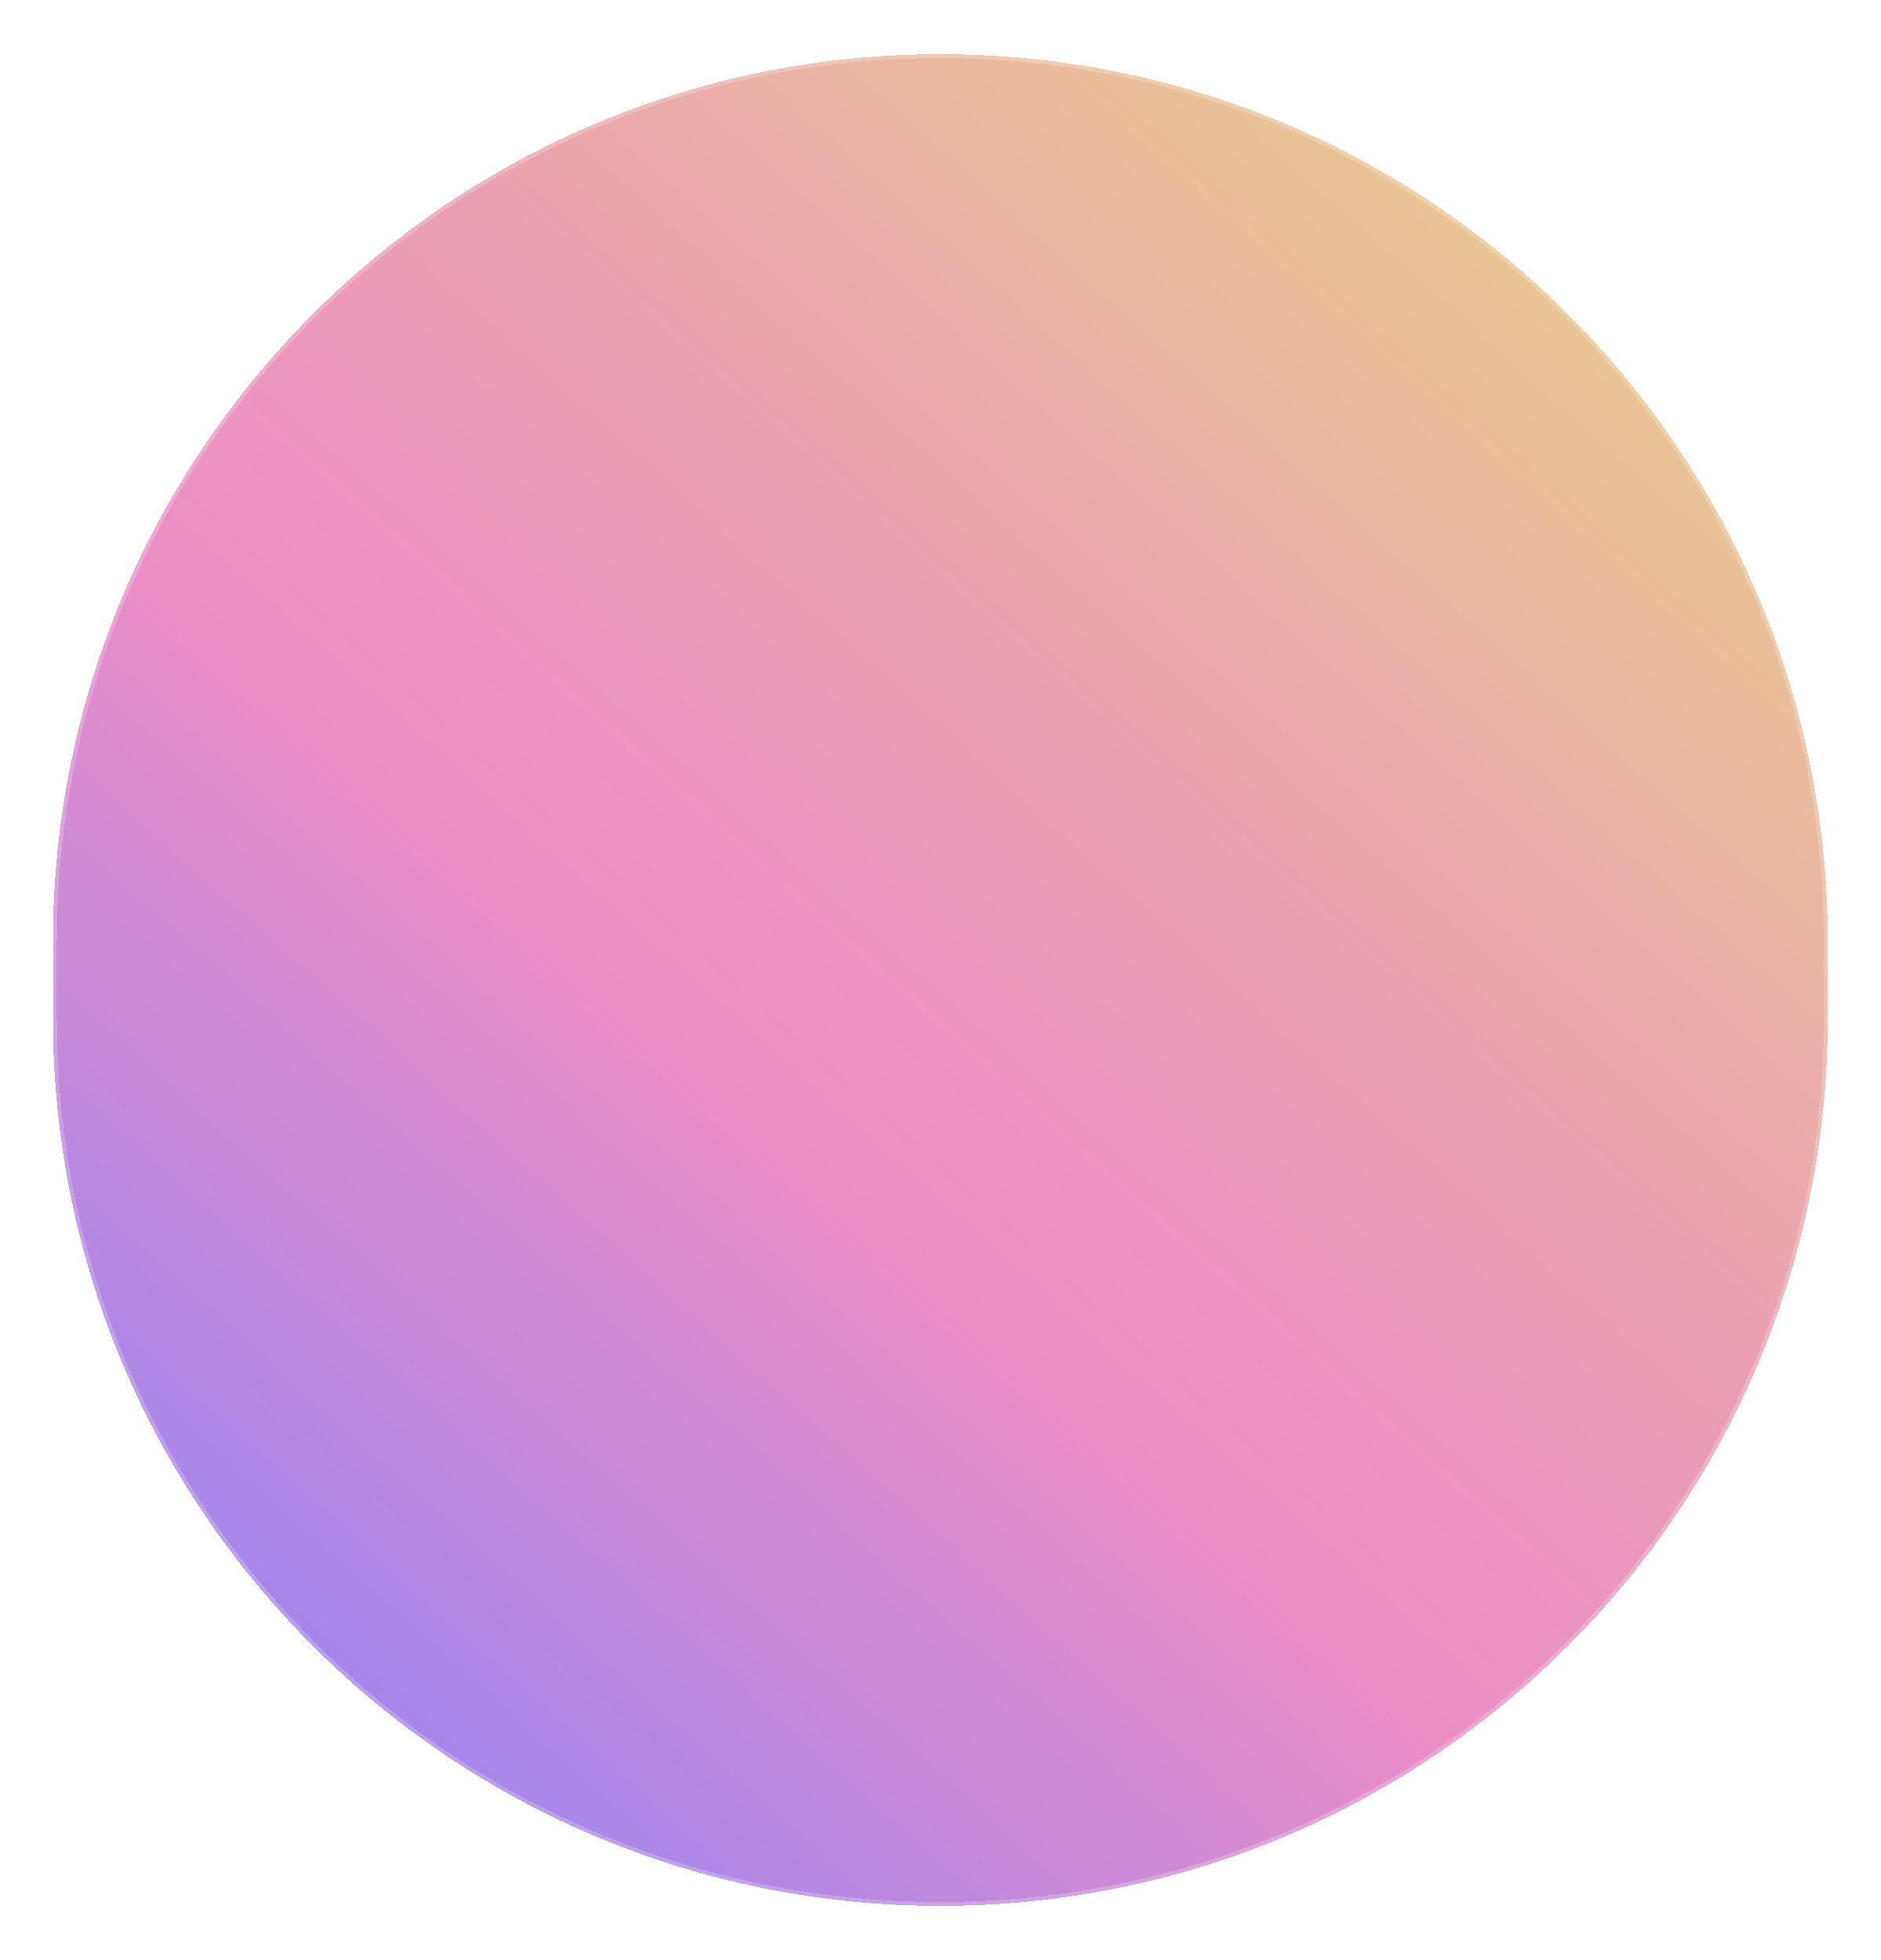
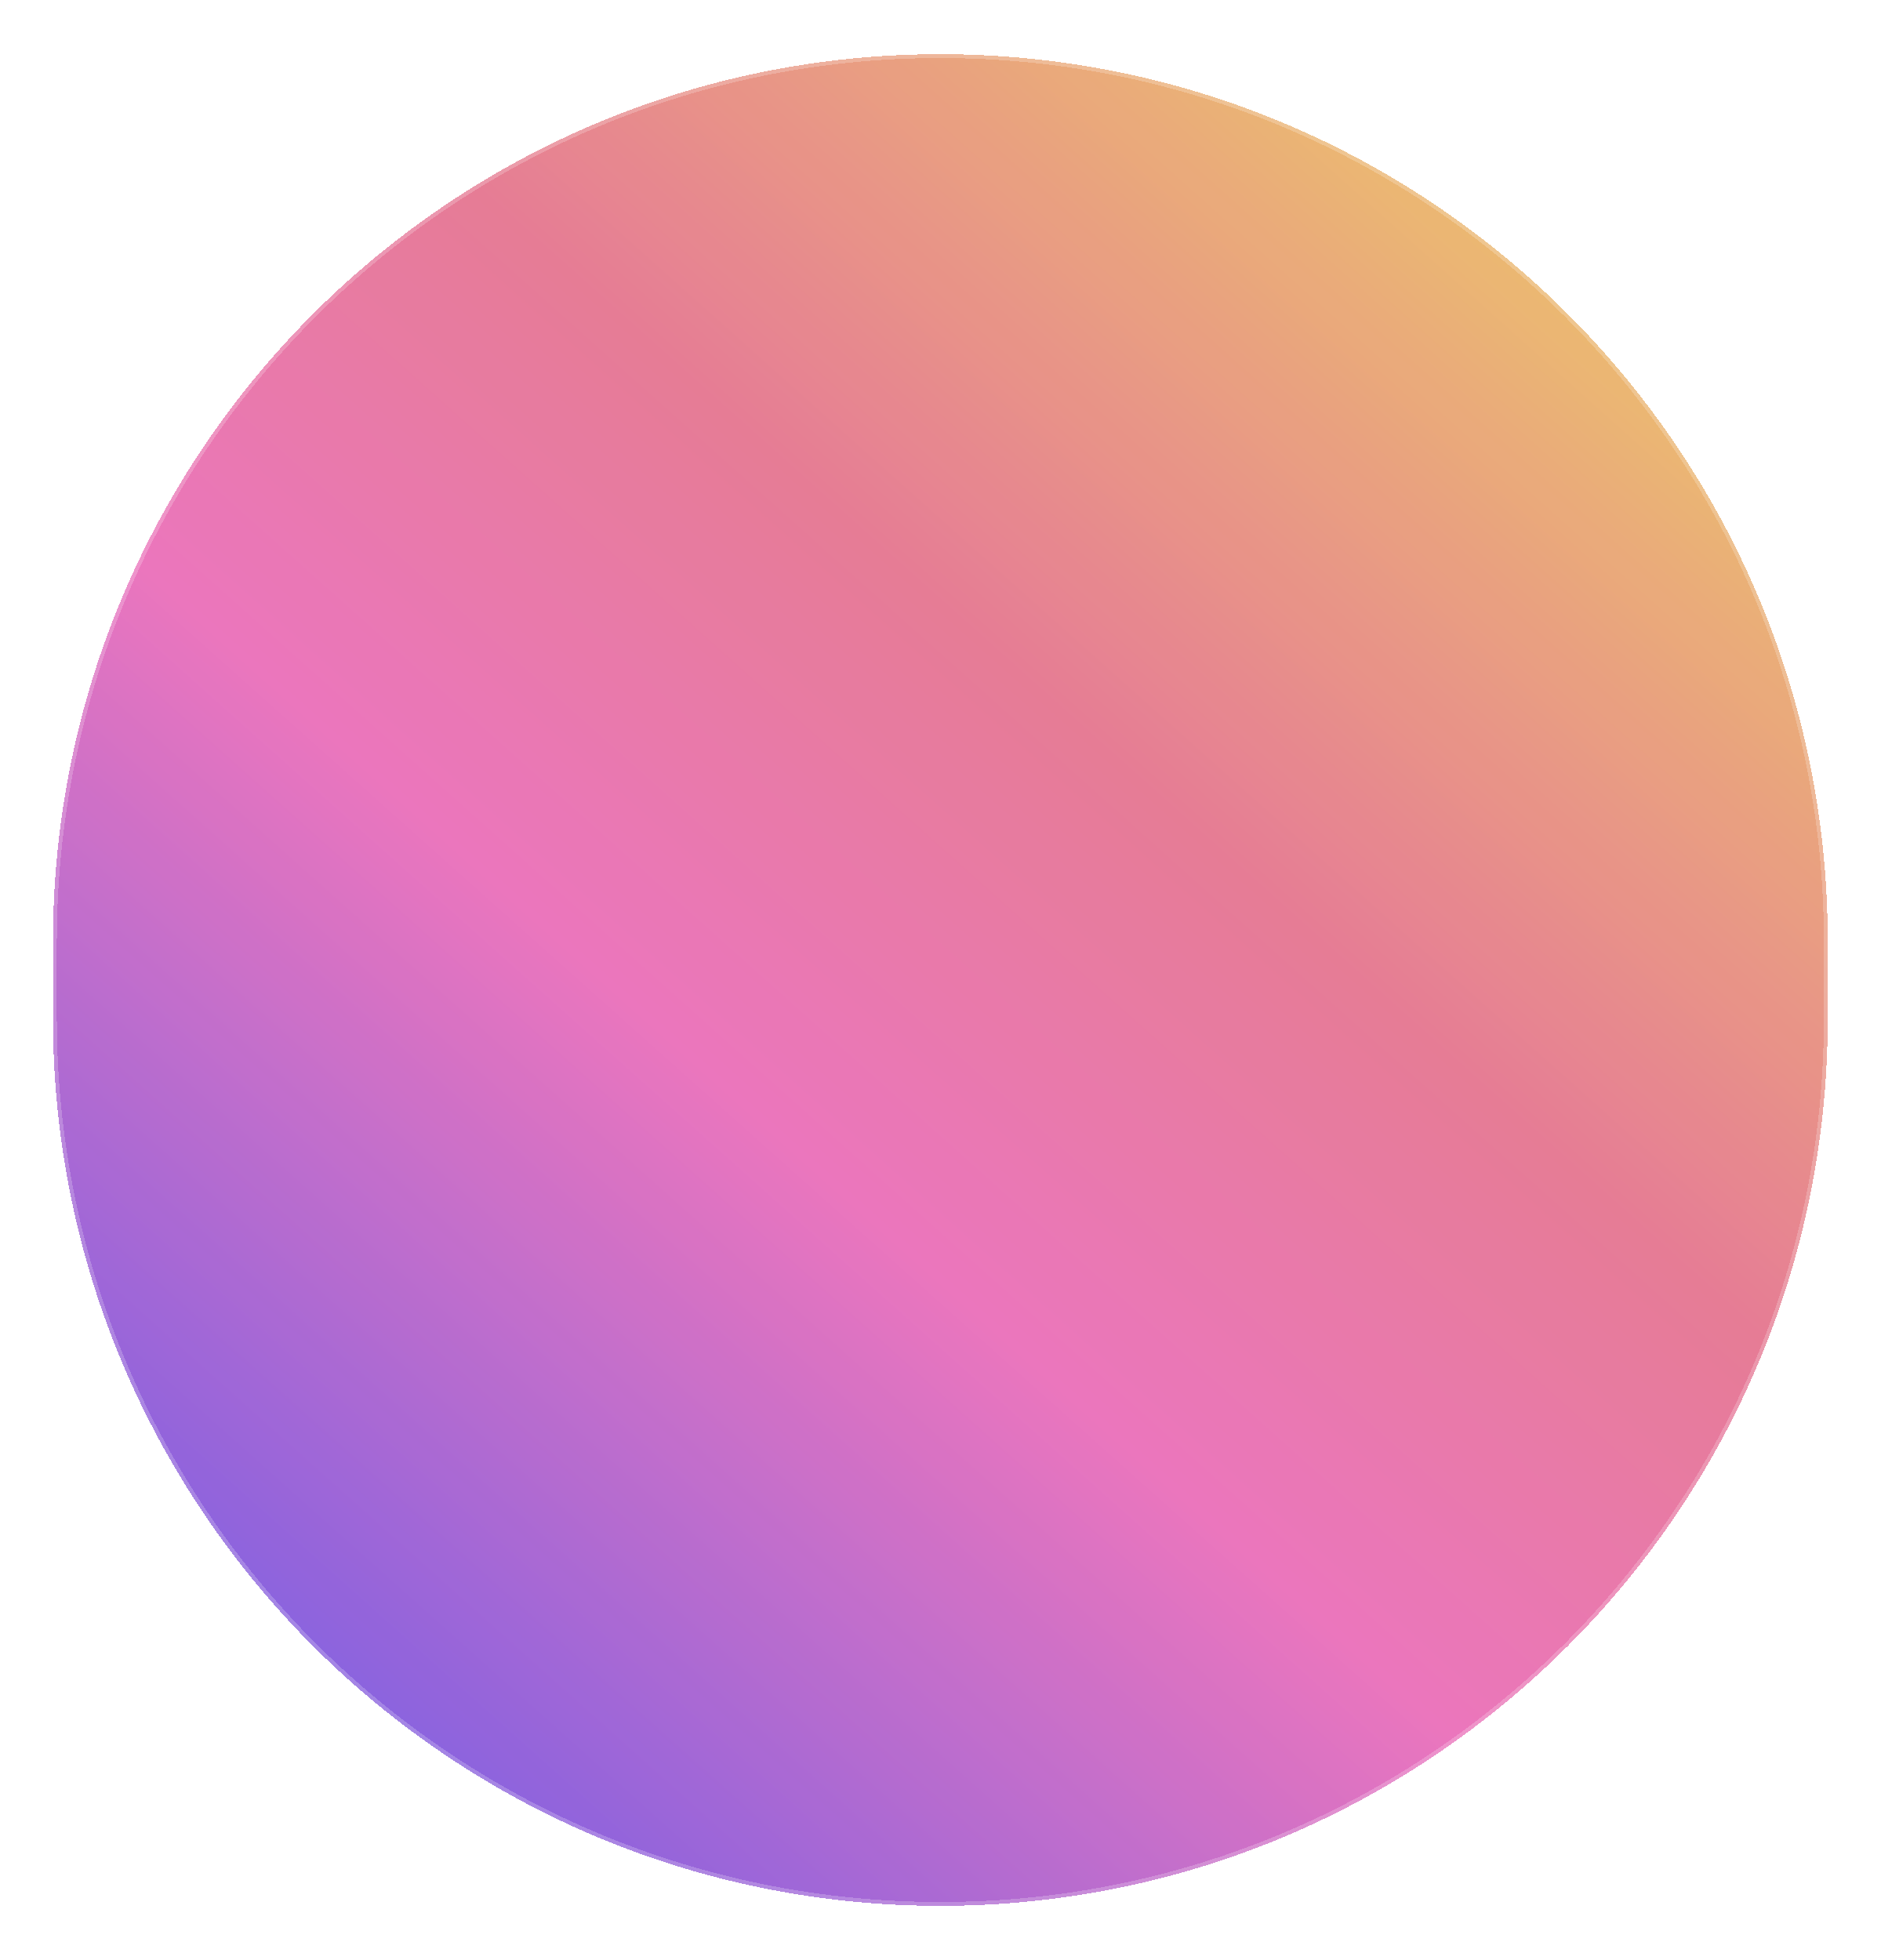
<svg xmlns="http://www.w3.org/2000/svg" width="71" height="74" viewBox="0 0 71 74" fill="none">
-   <g filter="url(#filter0_d_3246_5165)">
-     <rect x="2" y="2.046" width="67" height="69.909" rx="33.5" fill="url(#paint0_linear_3246_5165)" shape-rendering="crispEdges" />
+   <g filter="url(#filter0_d_3646_5320)">
+     <rect x="2" y="2.046" width="67" height="69.909" rx="33.5" fill="url(#paint0_linear_3646_5320)" shape-rendering="crispEdges" />
    <rect x="2" y="2.046" width="67" height="69.909" rx="33.5" fill="black" fill-opacity="0.08" shape-rendering="crispEdges" />
-     <rect x="2" y="2.046" width="67" height="69.909" rx="33.5" stroke="url(#paint1_radial_3246_5165)" stroke-width="0.291" shape-rendering="crispEdges" />
+     <rect x="2" y="2.046" width="67" height="69.909" rx="33.5" stroke="url(#paint1_radial_3646_5320)" stroke-width="0.291" shape-rendering="crispEdges" />
  </g>
  <defs>
-     <filter id="filter0_d_3246_5165" x="0.402" y="0.738" width="70.197" height="73.106" filterUnits="userSpaceOnUse" color-interpolation-filters="sRGB">
+     <filter id="filter0_d_3646_5320" x="0.402" y="0.738" width="70.197" height="73.106" filterUnits="userSpaceOnUse" color-interpolation-filters="sRGB">
      <feFlood flood-opacity="0" result="BackgroundImageFix" />
      <feColorMatrix in="SourceAlpha" type="matrix" values="0 0 0 0 0 0 0 0 0 0 0 0 0 0 0 0 0 0 127 0" result="hardAlpha" />
      <feOffset dy="0.291" />
      <feGaussianBlur stdDeviation="0.727" />
      <feComposite in2="hardAlpha" operator="out" />
      <feColorMatrix type="matrix" values="0 0 0 0 1 0 0 0 0 1 0 0 0 0 1 0 0 0 0.05 0" />
-       <feBlend mode="normal" in2="BackgroundImageFix" result="effect1_dropShadow_3246_5165" />
-       <feBlend mode="normal" in="SourceGraphic" in2="effect1_dropShadow_3246_5165" result="shape" />
+       <feBlend mode="normal" in2="BackgroundImageFix" result="effect1_dropShadow_3646_5320" />
+       <feBlend mode="normal" in="SourceGraphic" in2="effect1_dropShadow_3646_5320" result="shape" />
    </filter>
-     <linearGradient id="paint0_linear_3246_5165" x1="60.93" y1="12.696" x2="14.152" y2="65.057" gradientUnits="userSpaceOnUse">
-       <stop stop-color="#FDD7A0" />
-       <stop offset="0.349" stop-color="#FFAEC1" />
-       <stop offset="0.62" stop-color="#FF9AD7" />
-       <stop offset="1" stop-color="#B391FF" />
+     <linearGradient id="paint0_linear_3646_5320" x1="60.93" y1="12.696" x2="14.152" y2="65.057" gradientUnits="userSpaceOnUse">
+       <stop stop-color="#FFC97B" />
+       <stop offset="0.349" stop-color="#FA87A2" />
+       <stop offset="0.62" stop-color="#FF80CD" />
+       <stop offset="1" stop-color="#956BF2" />
    </linearGradient>
-     <radialGradient id="paint1_radial_3246_5165" cx="0" cy="0" r="1" gradientUnits="userSpaceOnUse" gradientTransform="translate(35.5 37) rotate(90) scale(34.9545 33.5)">
+     <radialGradient id="paint1_radial_3646_5320" cx="0" cy="0" r="1" gradientUnits="userSpaceOnUse" gradientTransform="translate(35.5 37) rotate(90) scale(34.9545 33.5)">
      <stop stop-color="white" />
      <stop offset="1" stop-color="white" stop-opacity="0.21" />
    </radialGradient>
  </defs>
</svg>
